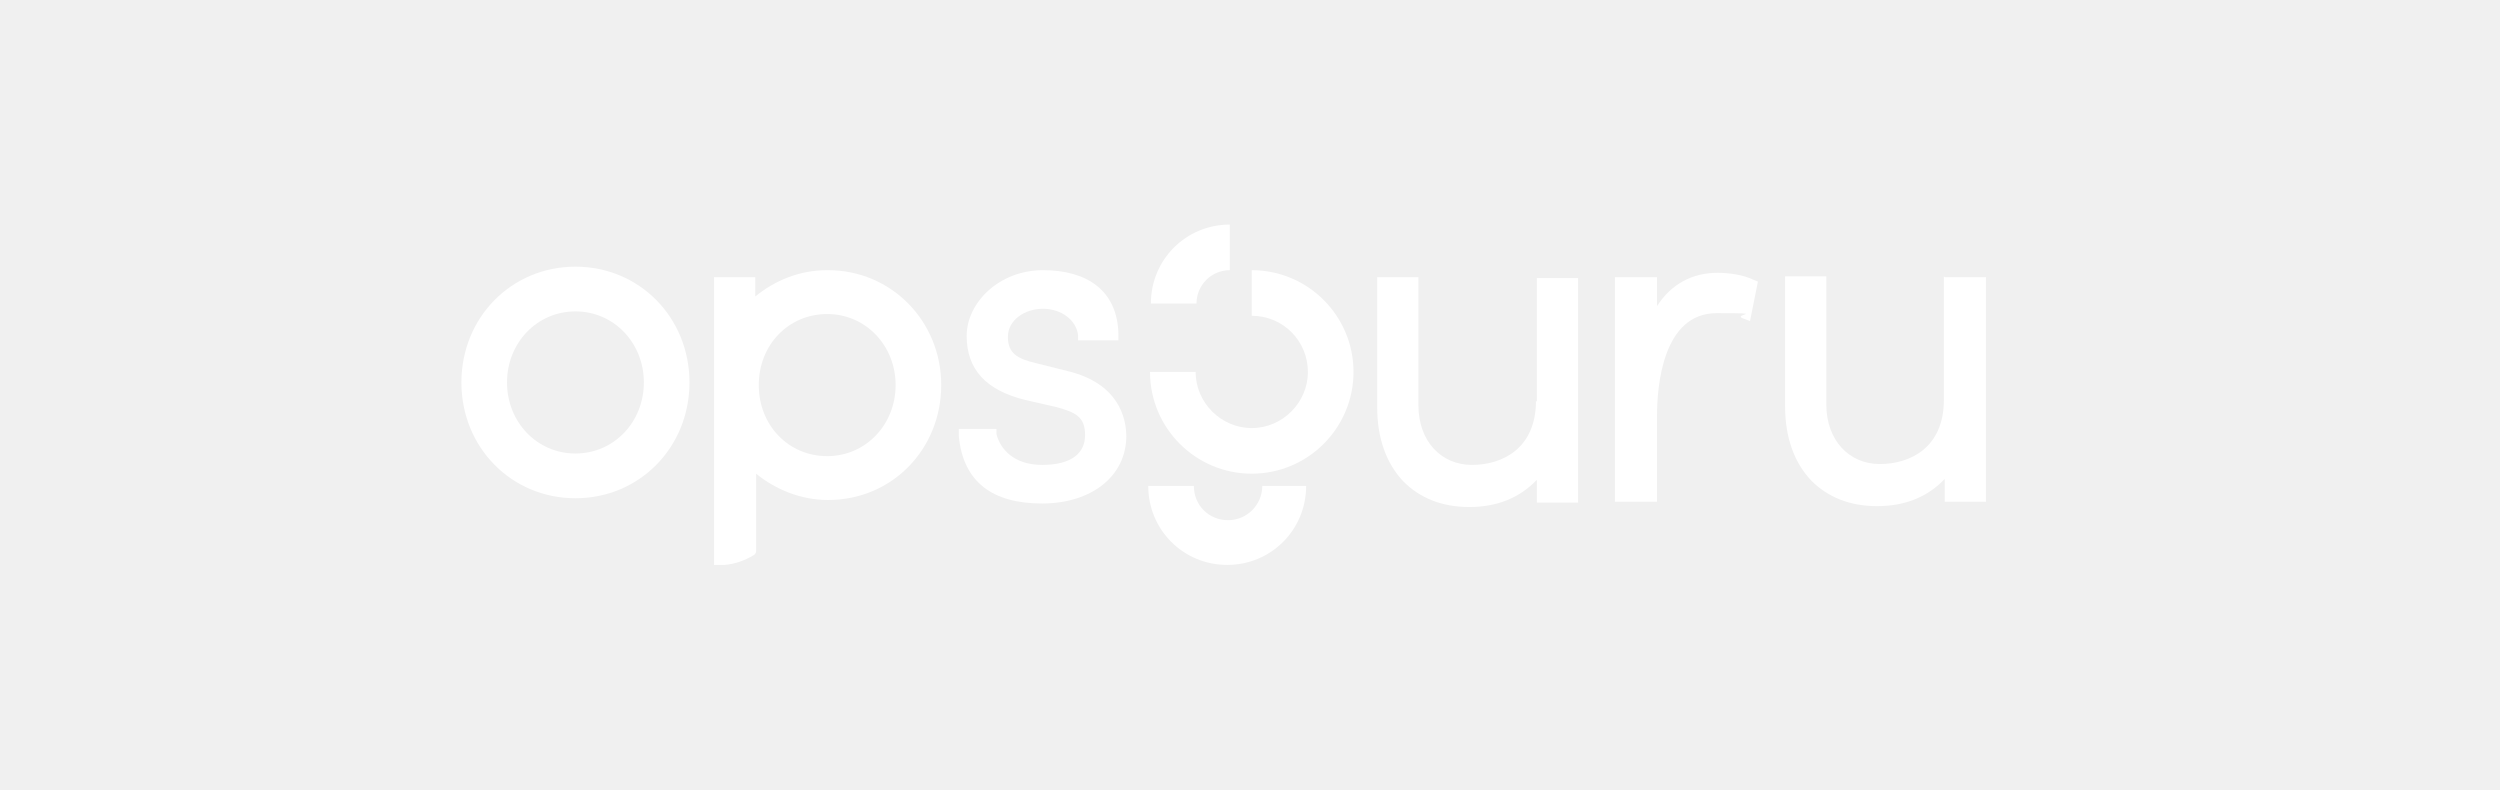
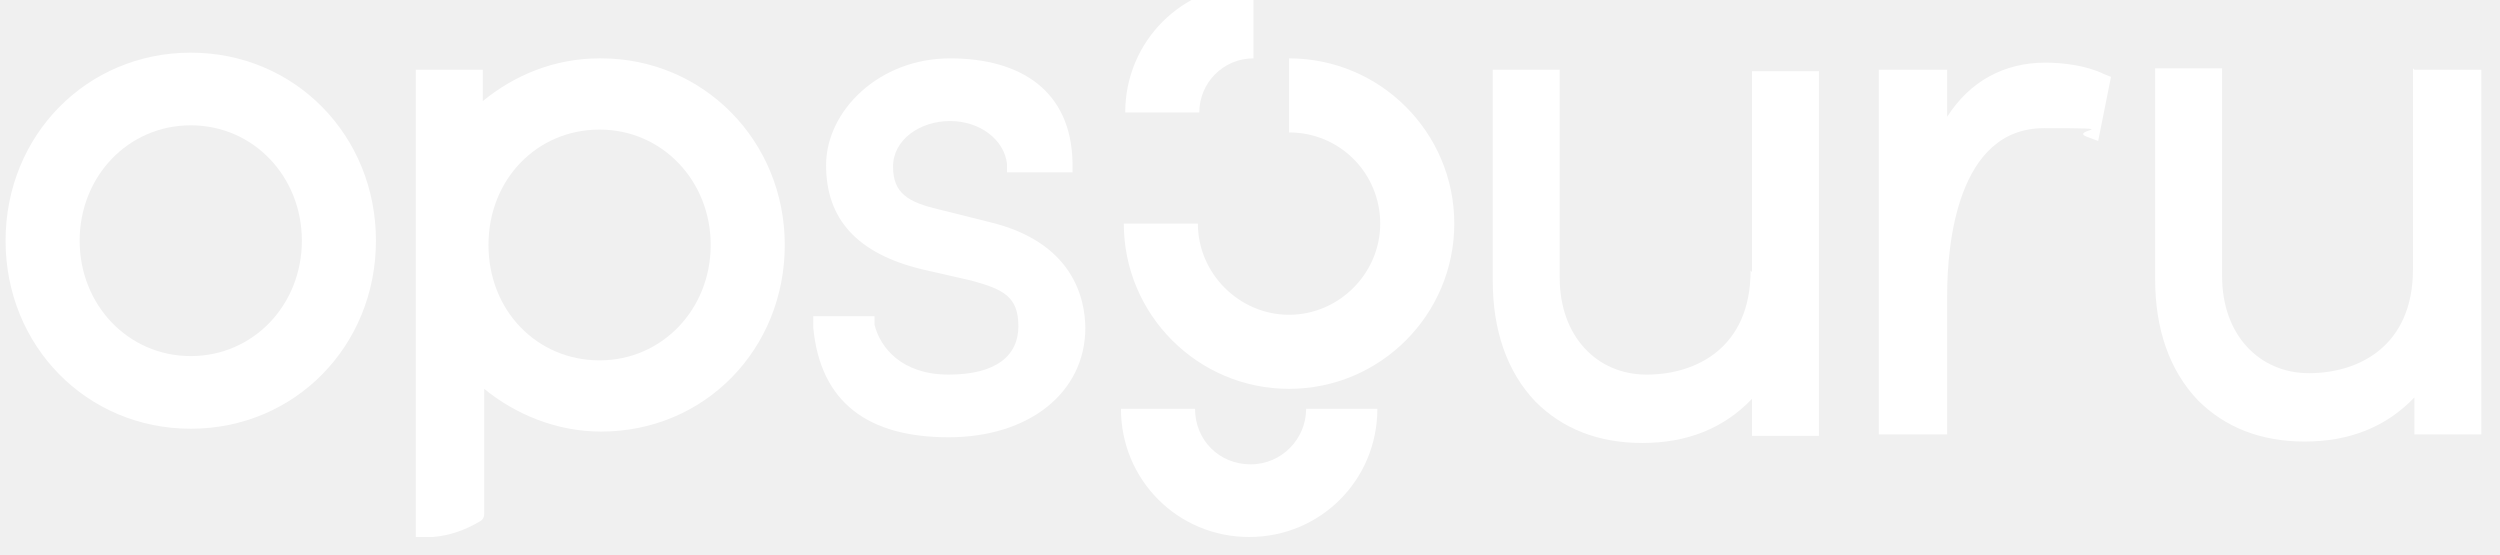
- <svg xmlns="http://www.w3.org/2000/svg" id="Layer_1" data-name="Layer 1" width="3.8in" height="1.2in" version="1.1" viewBox="0 0 270 90">
+ <svg xmlns="http://www.w3.org/2000/svg" viewBox="44.709 26.703 175.5 38.919" version="1.1" data-name="Layer 1" id="Layer_1" style="max-height: 500px" width="175.5" height="38.919">
  <defs>
    <style>
      .cls-1 {
        fill: #fff;
        stroke-width: 0px;
      }
    </style>
  </defs>
-   <path class="cls-1" d="M120.9,49.7c0,4.6-4,7.7-9.6,7.7s-9-2.4-9.5-7.7v-.8c0,0,4.3,0,4.3,0v.6c.4,1.6,1.9,3.5,5.2,3.5s4.9-1.3,4.9-3.4-1.1-2.6-3.3-3.2l-3.5-.8c-4.5-1.1-6.7-3.5-6.7-7.3s3.7-7.5,8.7-7.5,8.5,2.3,8.6,7.3v.7s-4.6,0-4.6,0v-.6c-.2-1.7-1.9-3-4-3s-4,1.3-4,3.2,1.1,2.5,3.2,3l3.6.9c5.8,1.4,6.7,5.3,6.7,7.5Z" />
-   <path class="cls-1" d="M86.8,30.8c-3.2,0-6,1.2-8.2,3v-2.2h-4.7v32.8h1.2c1.2-.1,2.3-.5,3.3-1.1.2-.1.3-.3.3-.5v-8.8c2.2,1.8,5.1,3,8.2,3,7.3,0,12.9-5.8,12.9-13.1s-5.7-13.1-12.9-13.1ZM86.8,52c-4.4,0-7.8-3.5-7.8-8.1s3.4-8.1,7.8-8.1,7.8,3.6,7.8,8.1-3.4,8.1-7.8,8.1Z" />
-   <path class="cls-1" d="M188.3,31.1c-2.9,0-5.3,1.3-6.9,3.8v-3.3h-4.8v25.6h4.8v-9.8c0-3.5.7-11.7,6.8-11.7s1.7.1,3,.6l.8.3.9-4.5-.5-.2c-1.2-.6-2.9-.8-4.1-.8Z" />
-   <path class="cls-1" d="M214.1,31.5v14.1c0,5.4-3.8,7.3-7.3,7.3s-6.1-2.7-6.1-6.8v-14.6h-4.7v14.8c0,3.5,1,6.4,3,8.5,1.9,1.9,4.4,2.9,7.5,2.9s5.7-1,7.7-3.1v2.6h4.7v-25.6h-4.7Z" />
-   <path class="cls-1" d="M167.6,45.7c0,5.4-3.8,7.3-7.3,7.3s-6.1-2.7-6.1-6.8v-14.6h-4.7v14.8c0,3.5,1,6.4,3,8.5,1.9,1.9,4.4,2.9,7.5,2.9s5.7-1,7.7-3.1v2.6h4.7v-25.6h-4.7v14.1Z" />
-   <path class="cls-1" d="M58.1,30.4c-7.3,0-13,5.8-13,13.2s5.7,13.2,13,13.2,13-5.8,13-13.2-5.7-13.2-13-13.2ZM58.1,51.7c-4.4,0-7.8-3.6-7.8-8.1s3.4-8.1,7.8-8.1,7.8,3.6,7.8,8.1-3.4,8.1-7.8,8.1Z" />
-   <path class="cls-1" d="M146.8,42.4c0-6.4-5.2-11.6-11.6-11.6v5.2c3.6,0,6.4,2.9,6.4,6.4s-2.9,6.4-6.4,6.4-6.4-2.9-6.4-6.4h-5.2c0,6.4,5.2,11.6,11.6,11.6s11.6-5.2,11.6-11.6ZM132.7,30.8v-5.2c-5,0-9,4-9,9h5.2c0-2.1,1.7-3.8,3.8-3.8ZM141.6,55.4h-5.2c0,2.1-1.7,3.9-3.9,3.9s-3.9-1.7-3.9-3.9h-5.2c0,5,4,9,9,9s9-4,9-9Z" />
+   <path d="M120.9,49.7c0,4.6-4,7.7-9.6,7.7s-9-2.4-9.5-7.7v-.8c0,0,4.3,0,4.3,0v.6c.4,1.6,1.9,3.5,5.2,3.5s4.9-1.3,4.9-3.4-1.1-2.6-3.3-3.2l-3.5-.8c-4.5-1.1-6.7-3.5-6.7-7.3s3.7-7.5,8.7-7.5,8.5,2.3,8.6,7.3v.7s-4.6,0-4.6,0v-.6c-.2-1.7-1.9-3-4-3s-4,1.3-4,3.2,1.1,2.5,3.2,3l3.6.9c5.8,1.4,6.7,5.3,6.7,7.5Z" class="cls-1" />
+   <path d="M86.8,30.8c-3.2,0-6,1.2-8.2,3v-2.2h-4.7v32.8h1.2c1.2-.1,2.3-.5,3.3-1.1.2-.1.3-.3.3-.5v-8.8c2.2,1.8,5.1,3,8.2,3,7.3,0,12.9-5.8,12.9-13.1s-5.7-13.1-12.9-13.1ZM86.8,52c-4.4,0-7.8-3.5-7.8-8.1s3.4-8.1,7.8-8.1,7.8,3.6,7.8,8.1-3.4,8.1-7.8,8.1Z" class="cls-1" />
+   <path d="M188.3,31.1c-2.9,0-5.3,1.3-6.9,3.8v-3.3h-4.8v25.6h4.8v-9.8c0-3.5.7-11.7,6.8-11.7s1.7.1,3,.6l.8.3.9-4.5-.5-.2c-1.2-.6-2.9-.8-4.1-.8Z" class="cls-1" />
+   <path d="M214.1,31.5v14.1c0,5.4-3.8,7.3-7.3,7.3s-6.1-2.7-6.1-6.8v-14.6h-4.7v14.8c0,3.5,1,6.4,3,8.5,1.9,1.9,4.4,2.9,7.5,2.9s5.7-1,7.7-3.1v2.6h4.7v-25.6h-4.7Z" class="cls-1" />
+   <path d="M167.6,45.7c0,5.4-3.8,7.3-7.3,7.3s-6.1-2.7-6.1-6.8v-14.6h-4.7v14.8c0,3.5,1,6.4,3,8.5,1.9,1.9,4.4,2.9,7.5,2.9s5.7-1,7.7-3.1v2.6h4.7v-25.6h-4.7v14.1Z" class="cls-1" />
+   <path d="M58.1,30.4c-7.3,0-13,5.8-13,13.2s5.7,13.2,13,13.2,13-5.8,13-13.2-5.7-13.2-13-13.2ZM58.1,51.7c-4.4,0-7.8-3.6-7.8-8.1s3.4-8.1,7.8-8.1,7.8,3.6,7.8,8.1-3.4,8.1-7.8,8.1Z" class="cls-1" />
+   <path d="M146.8,42.4c0-6.4-5.2-11.6-11.6-11.6v5.2c3.6,0,6.4,2.9,6.4,6.4s-2.9,6.4-6.4,6.4-6.4-2.9-6.4-6.4h-5.2c0,6.4,5.2,11.6,11.6,11.6s11.6-5.2,11.6-11.6ZM132.7,30.8v-5.2c-5,0-9,4-9,9h5.2c0-2.1,1.7-3.8,3.8-3.8ZM141.6,55.4h-5.2c0,2.1-1.7,3.9-3.9,3.9s-3.9-1.7-3.9-3.9h-5.2c0,5,4,9,9,9s9-4,9-9Z" class="cls-1" />
</svg>
